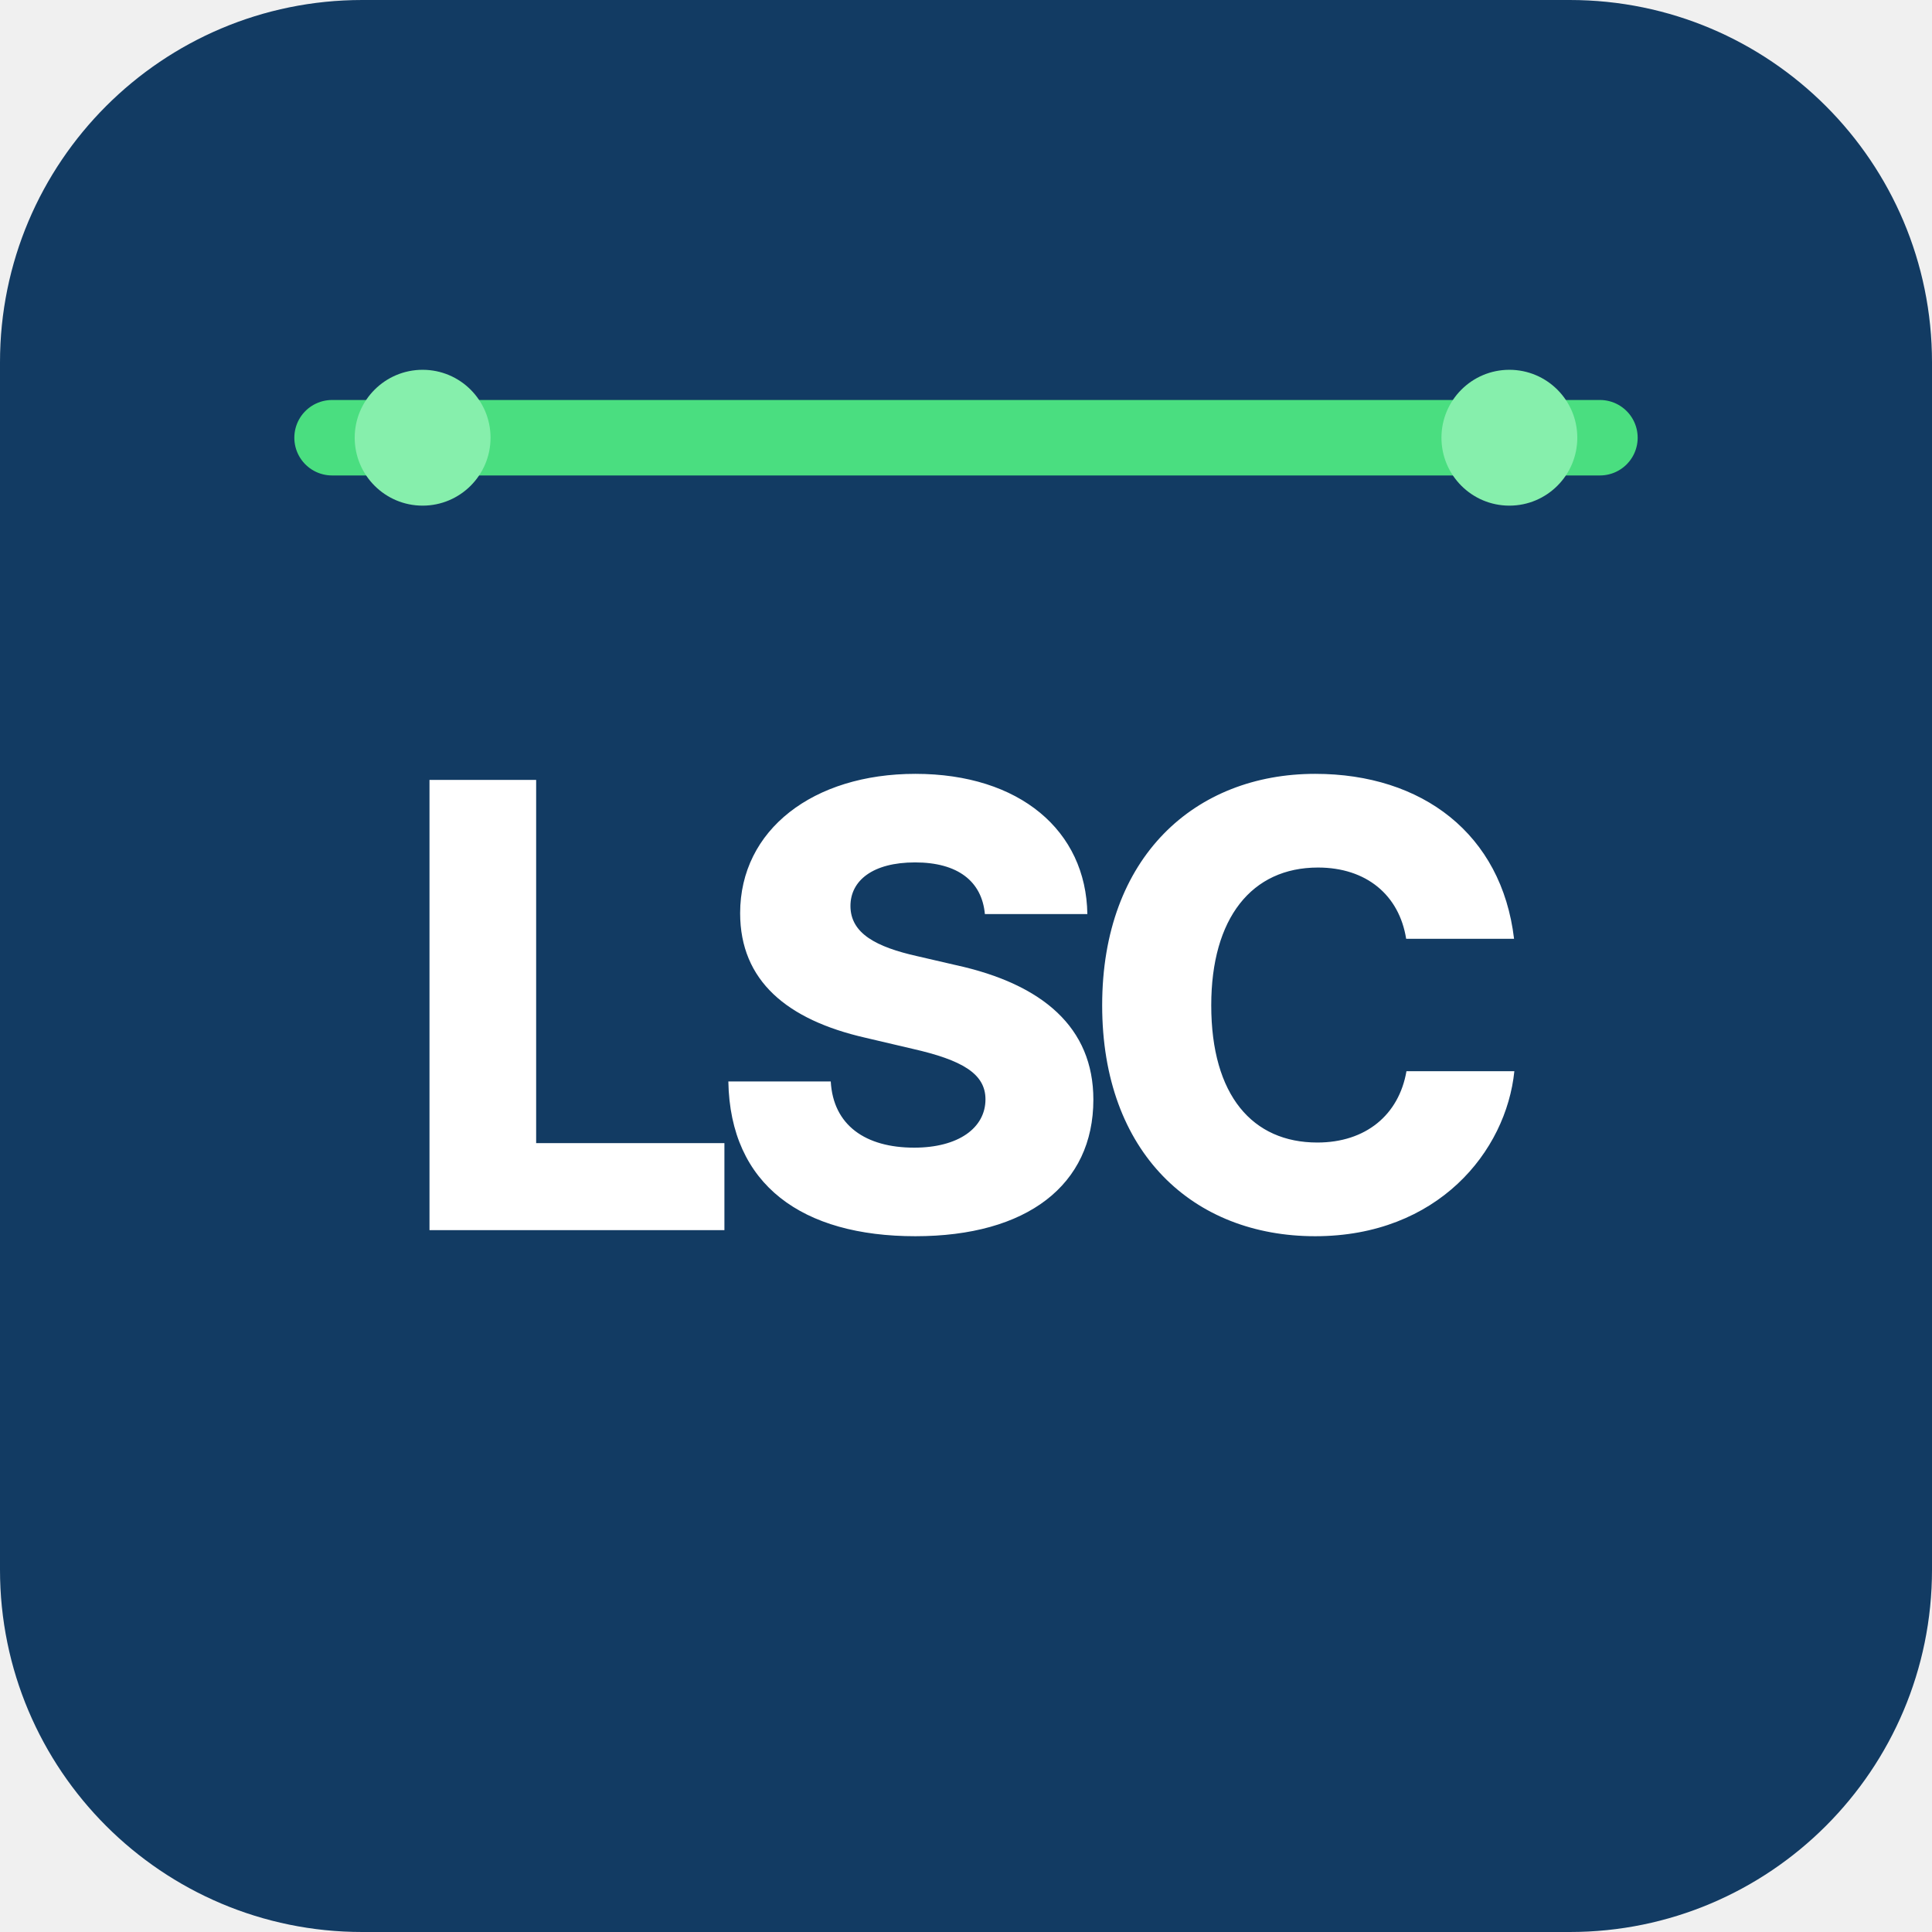
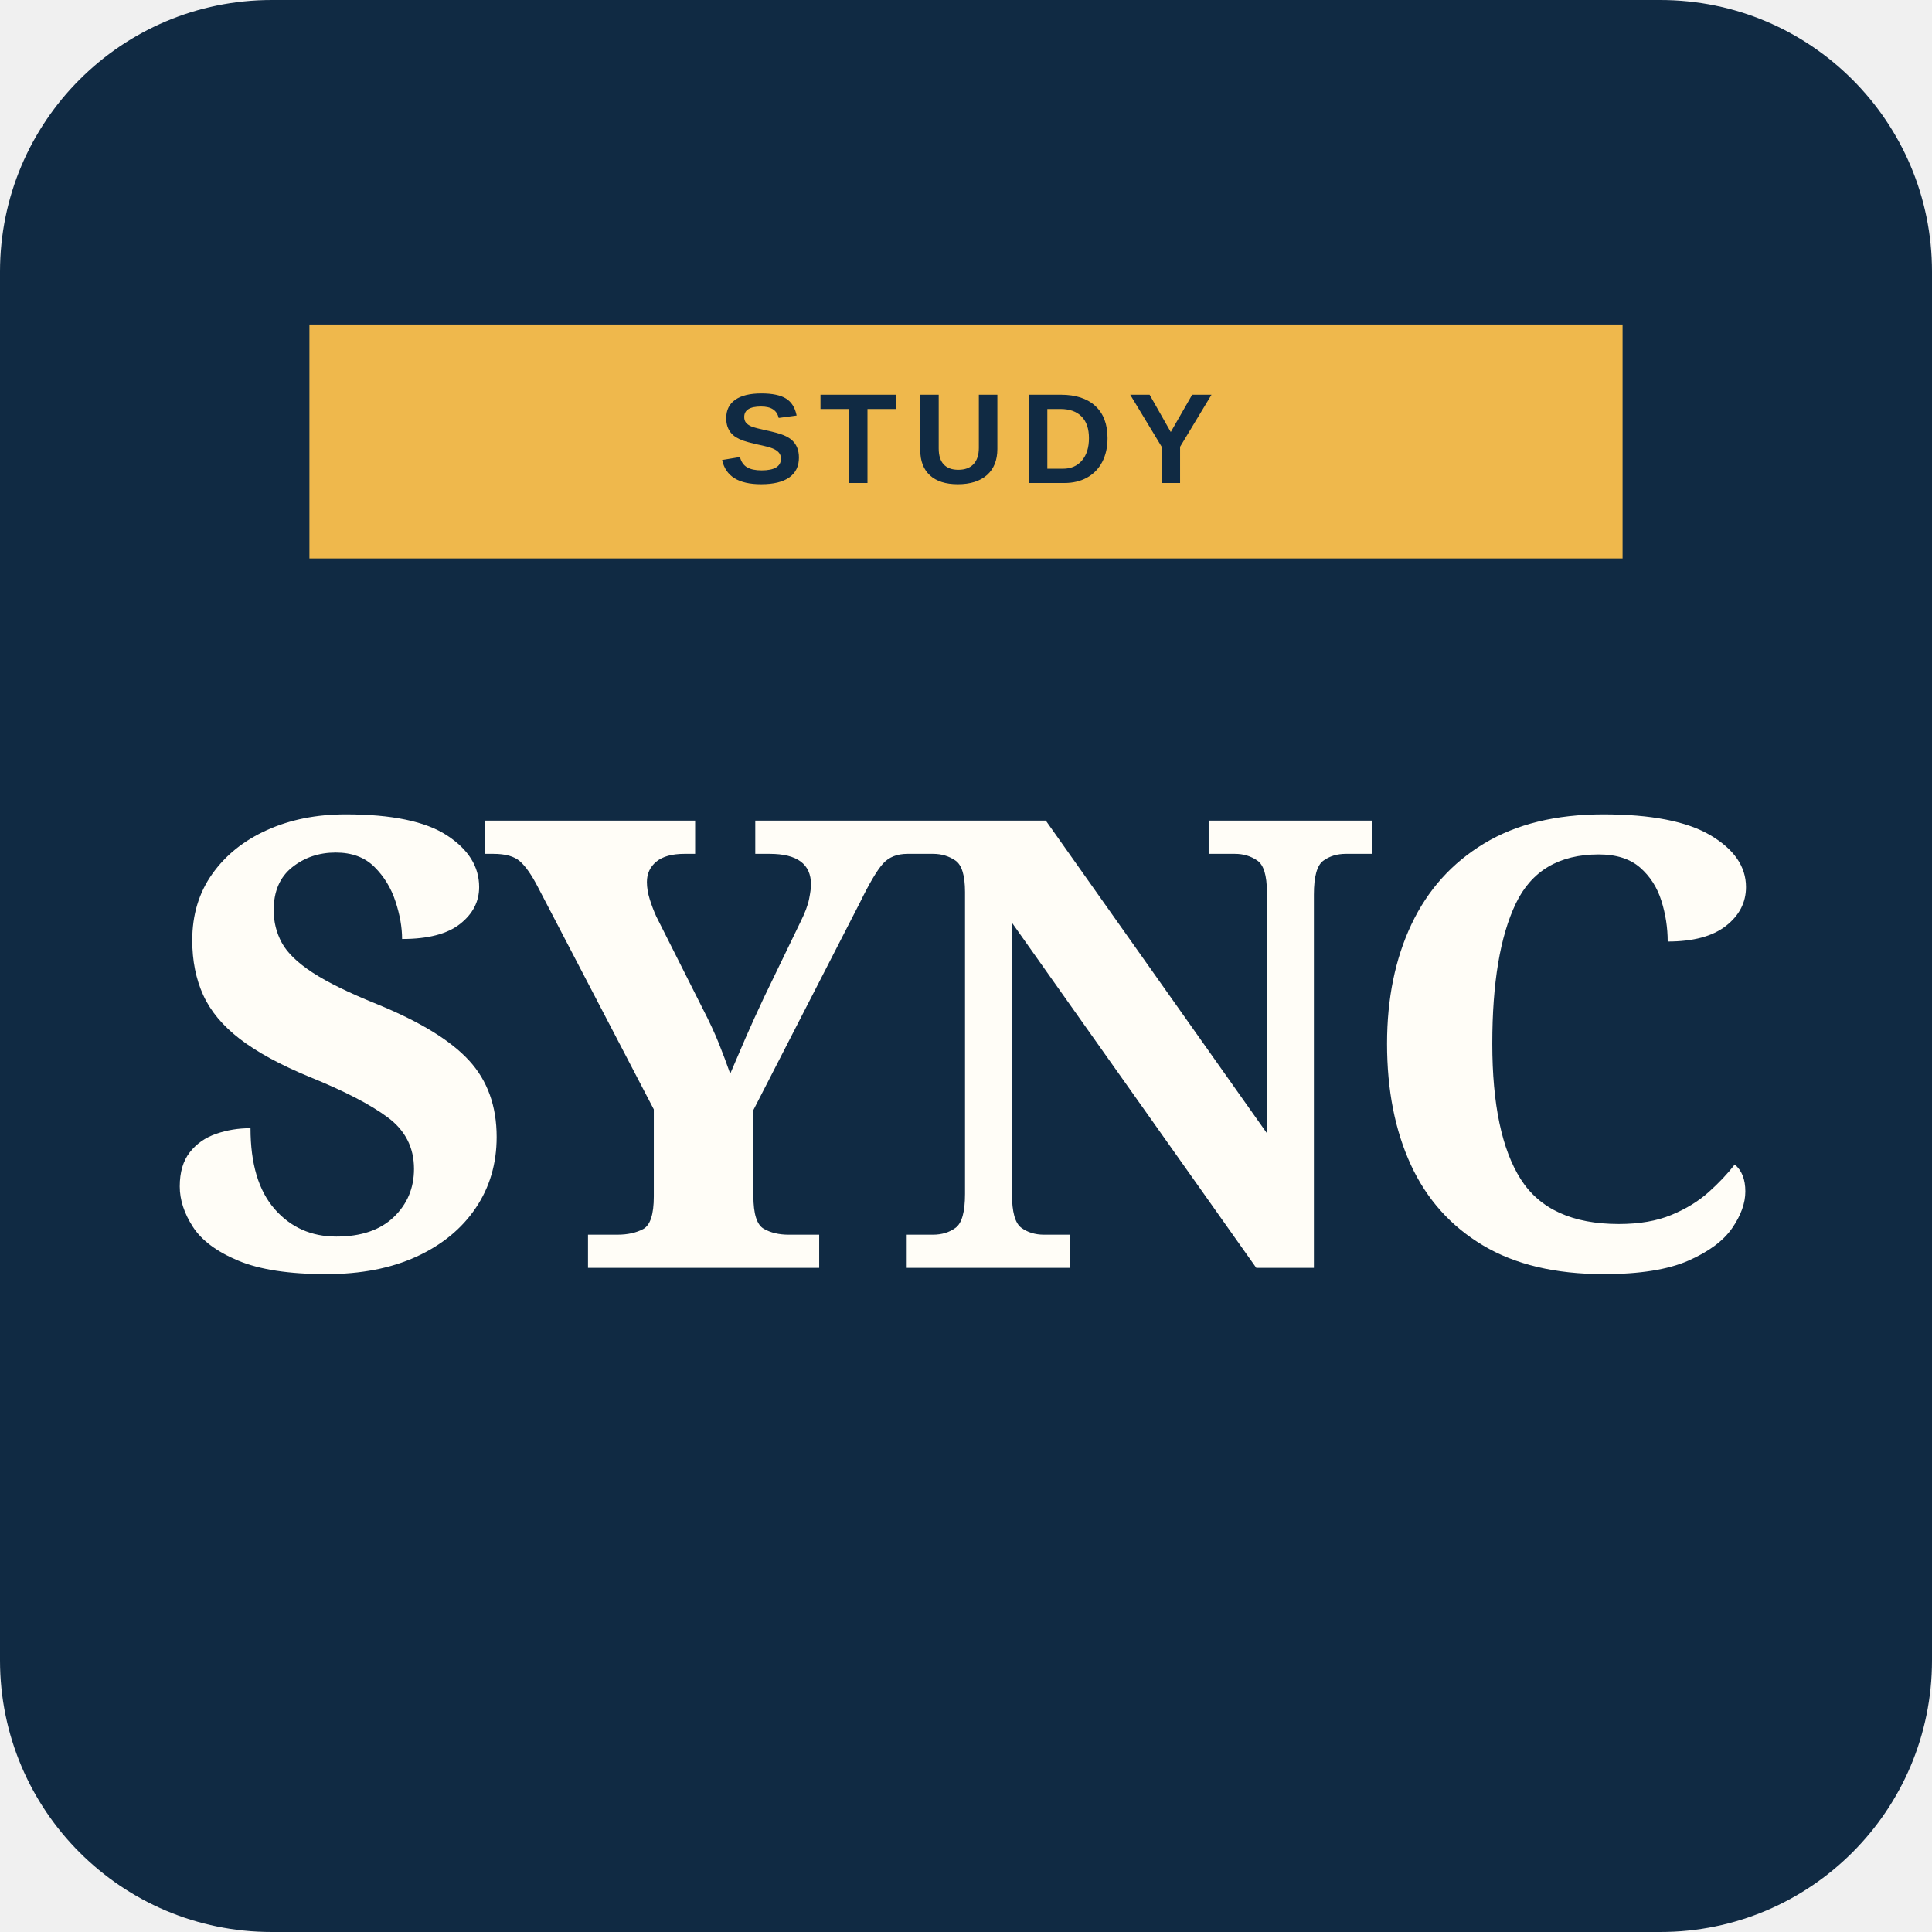
<svg xmlns="http://www.w3.org/2000/svg" viewBox="0 0 512 512" role="img" aria-labelledby="title">
-   <rect width="512" height="512" rx="96" fill="#123b63" />
-   <path d="M88 116h336" stroke="#4ade80" stroke-width="20" stroke-linecap="round" />
-   <circle cx="112" cy="116" r="18" fill="#86efac" />
-   <circle cx="400" cy="116" r="18" fill="#86efac" />
-   <text x="256" y="326" text-anchor="middle" fill="#ffffff" font-family="Inter, Arial, sans-serif" font-size="164" font-weight="800" letter-spacing="-10">LSC</text>
+   <rect width="512" height="512" rx="72" fill="#102a43" />
+   <rect x="82" y="86" width="348" height="62" fill="#efb84c" />
+   <text x="256" y="128" text-anchor="middle" fill="#102a43" font-family="Arial, sans-serif" font-size="34" font-weight="800" letter-spacing="4">STUDY</text>
+   <text x="256" y="336" text-anchor="middle" fill="#fffdf7" font-family="Georgia, serif" font-size="166" font-weight="700" letter-spacing="-8">SYNC</text>
</svg>
